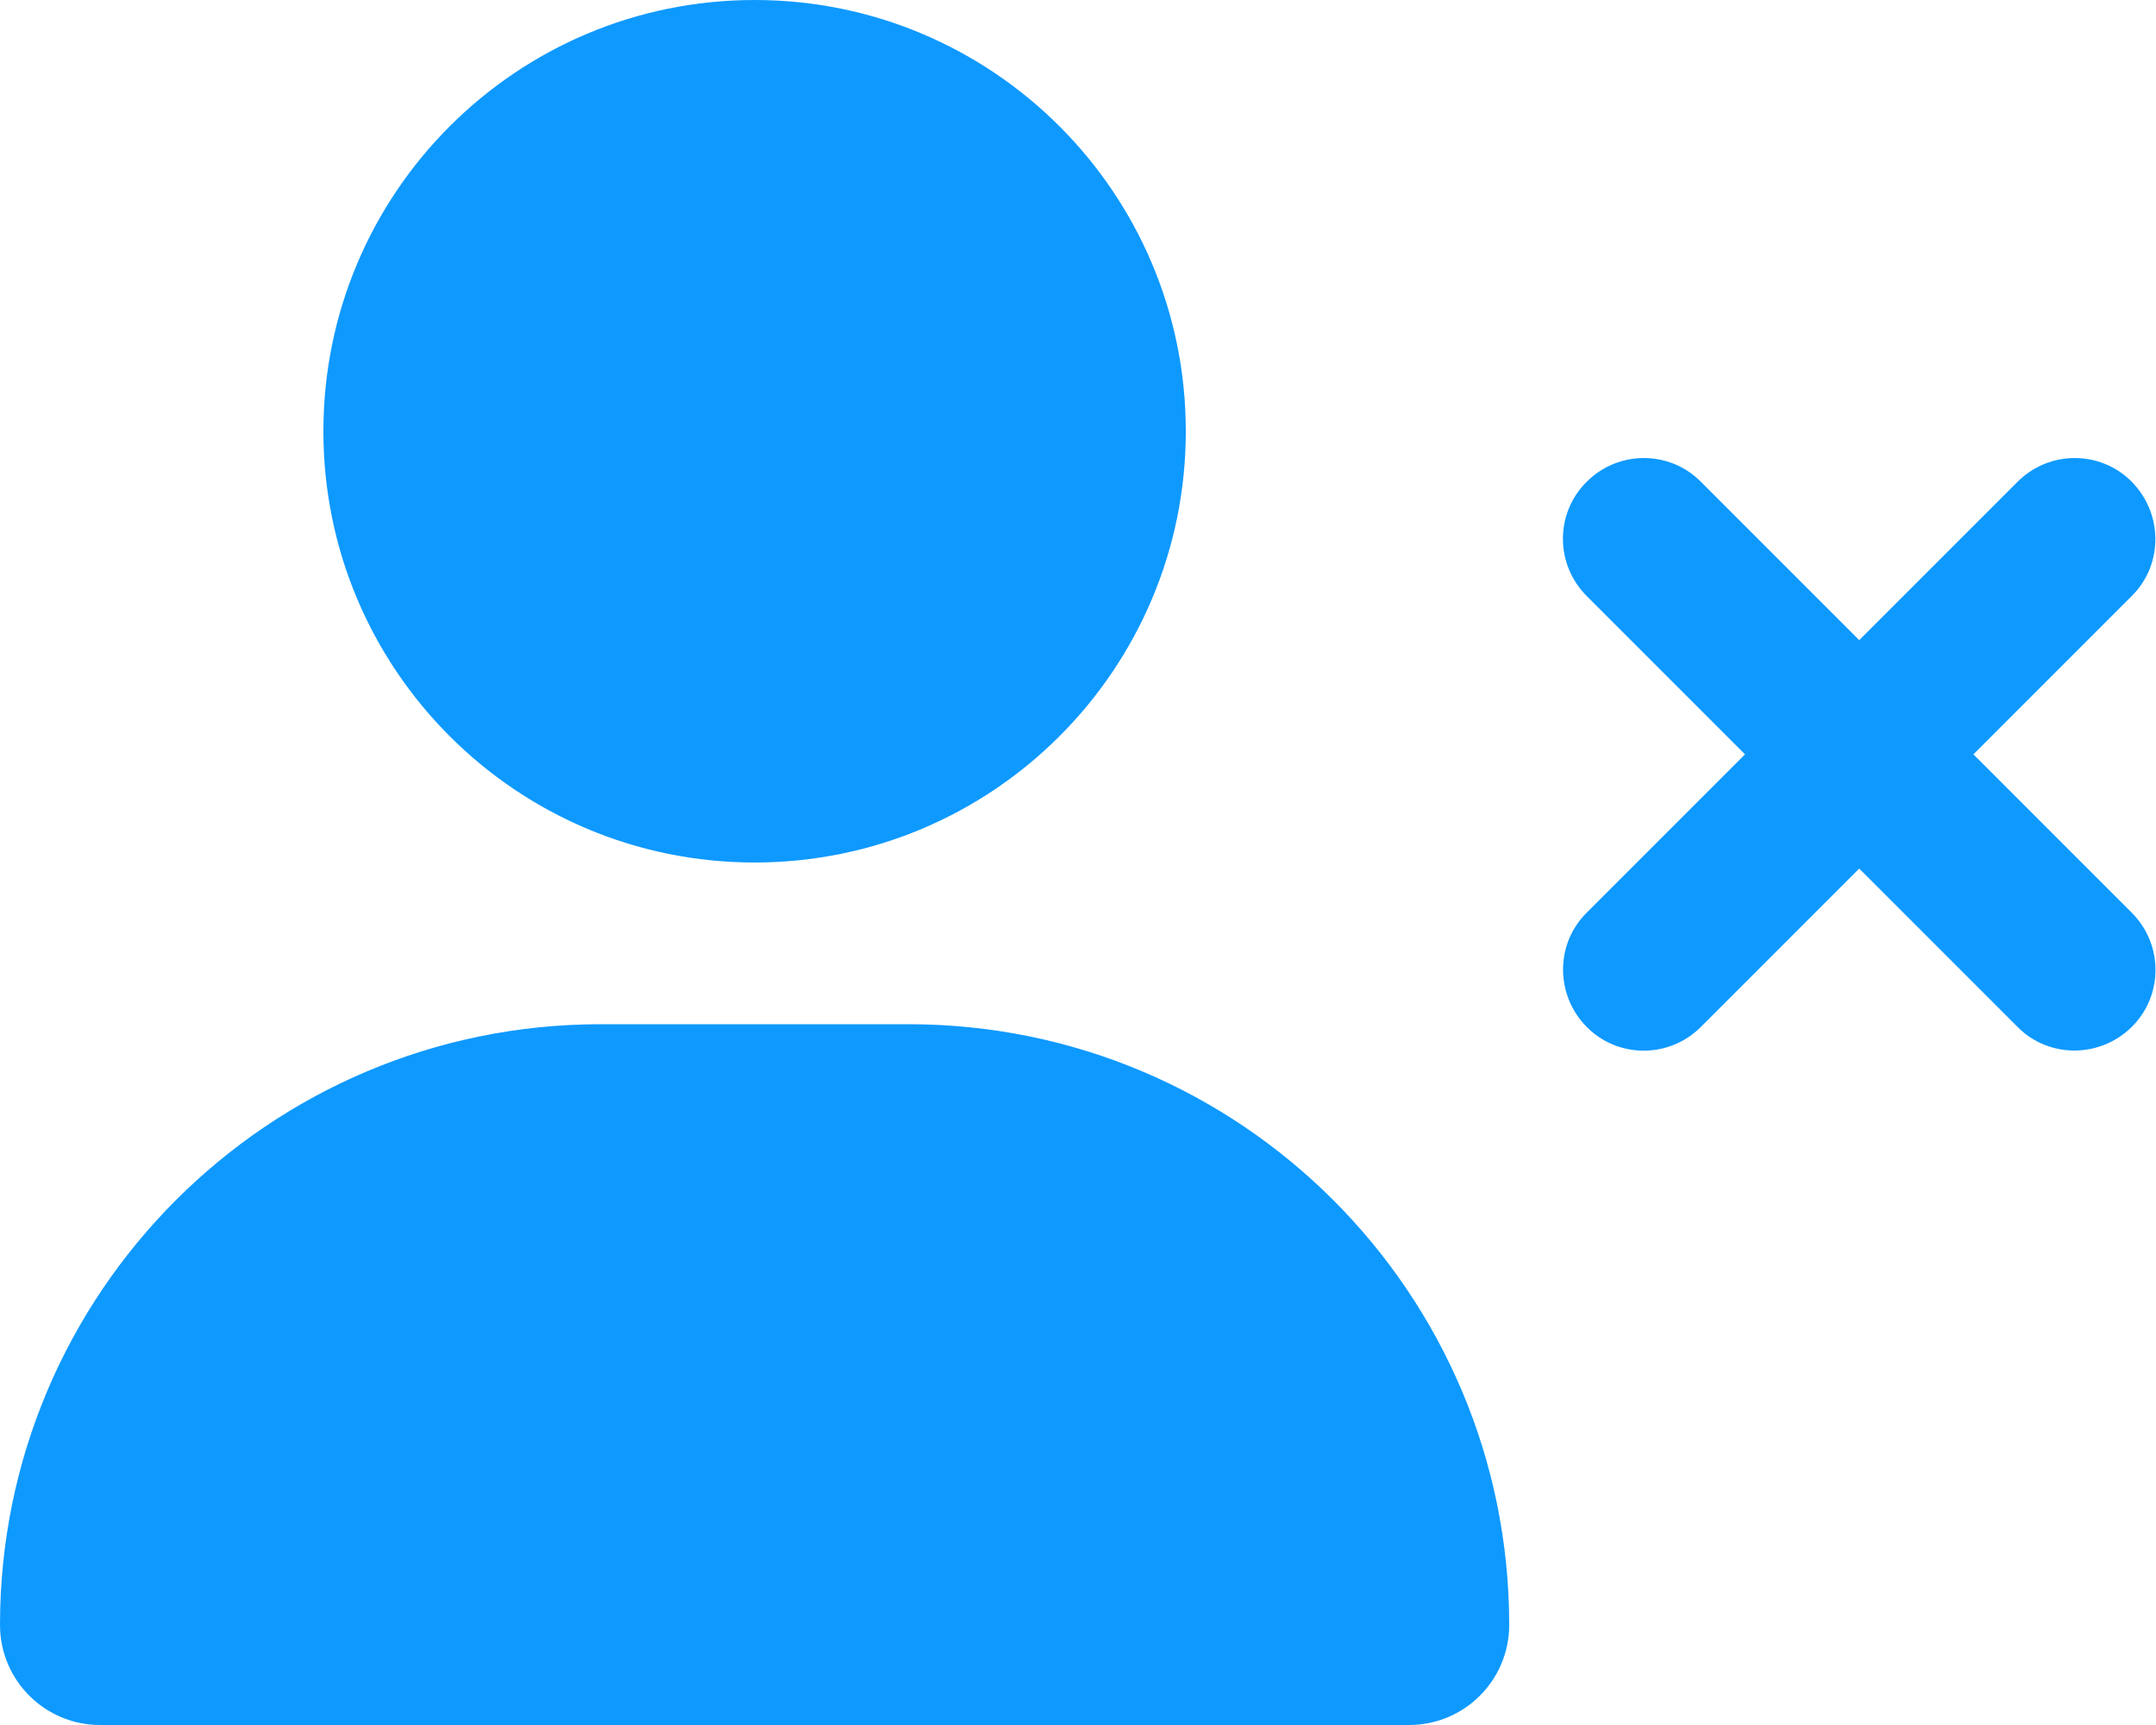
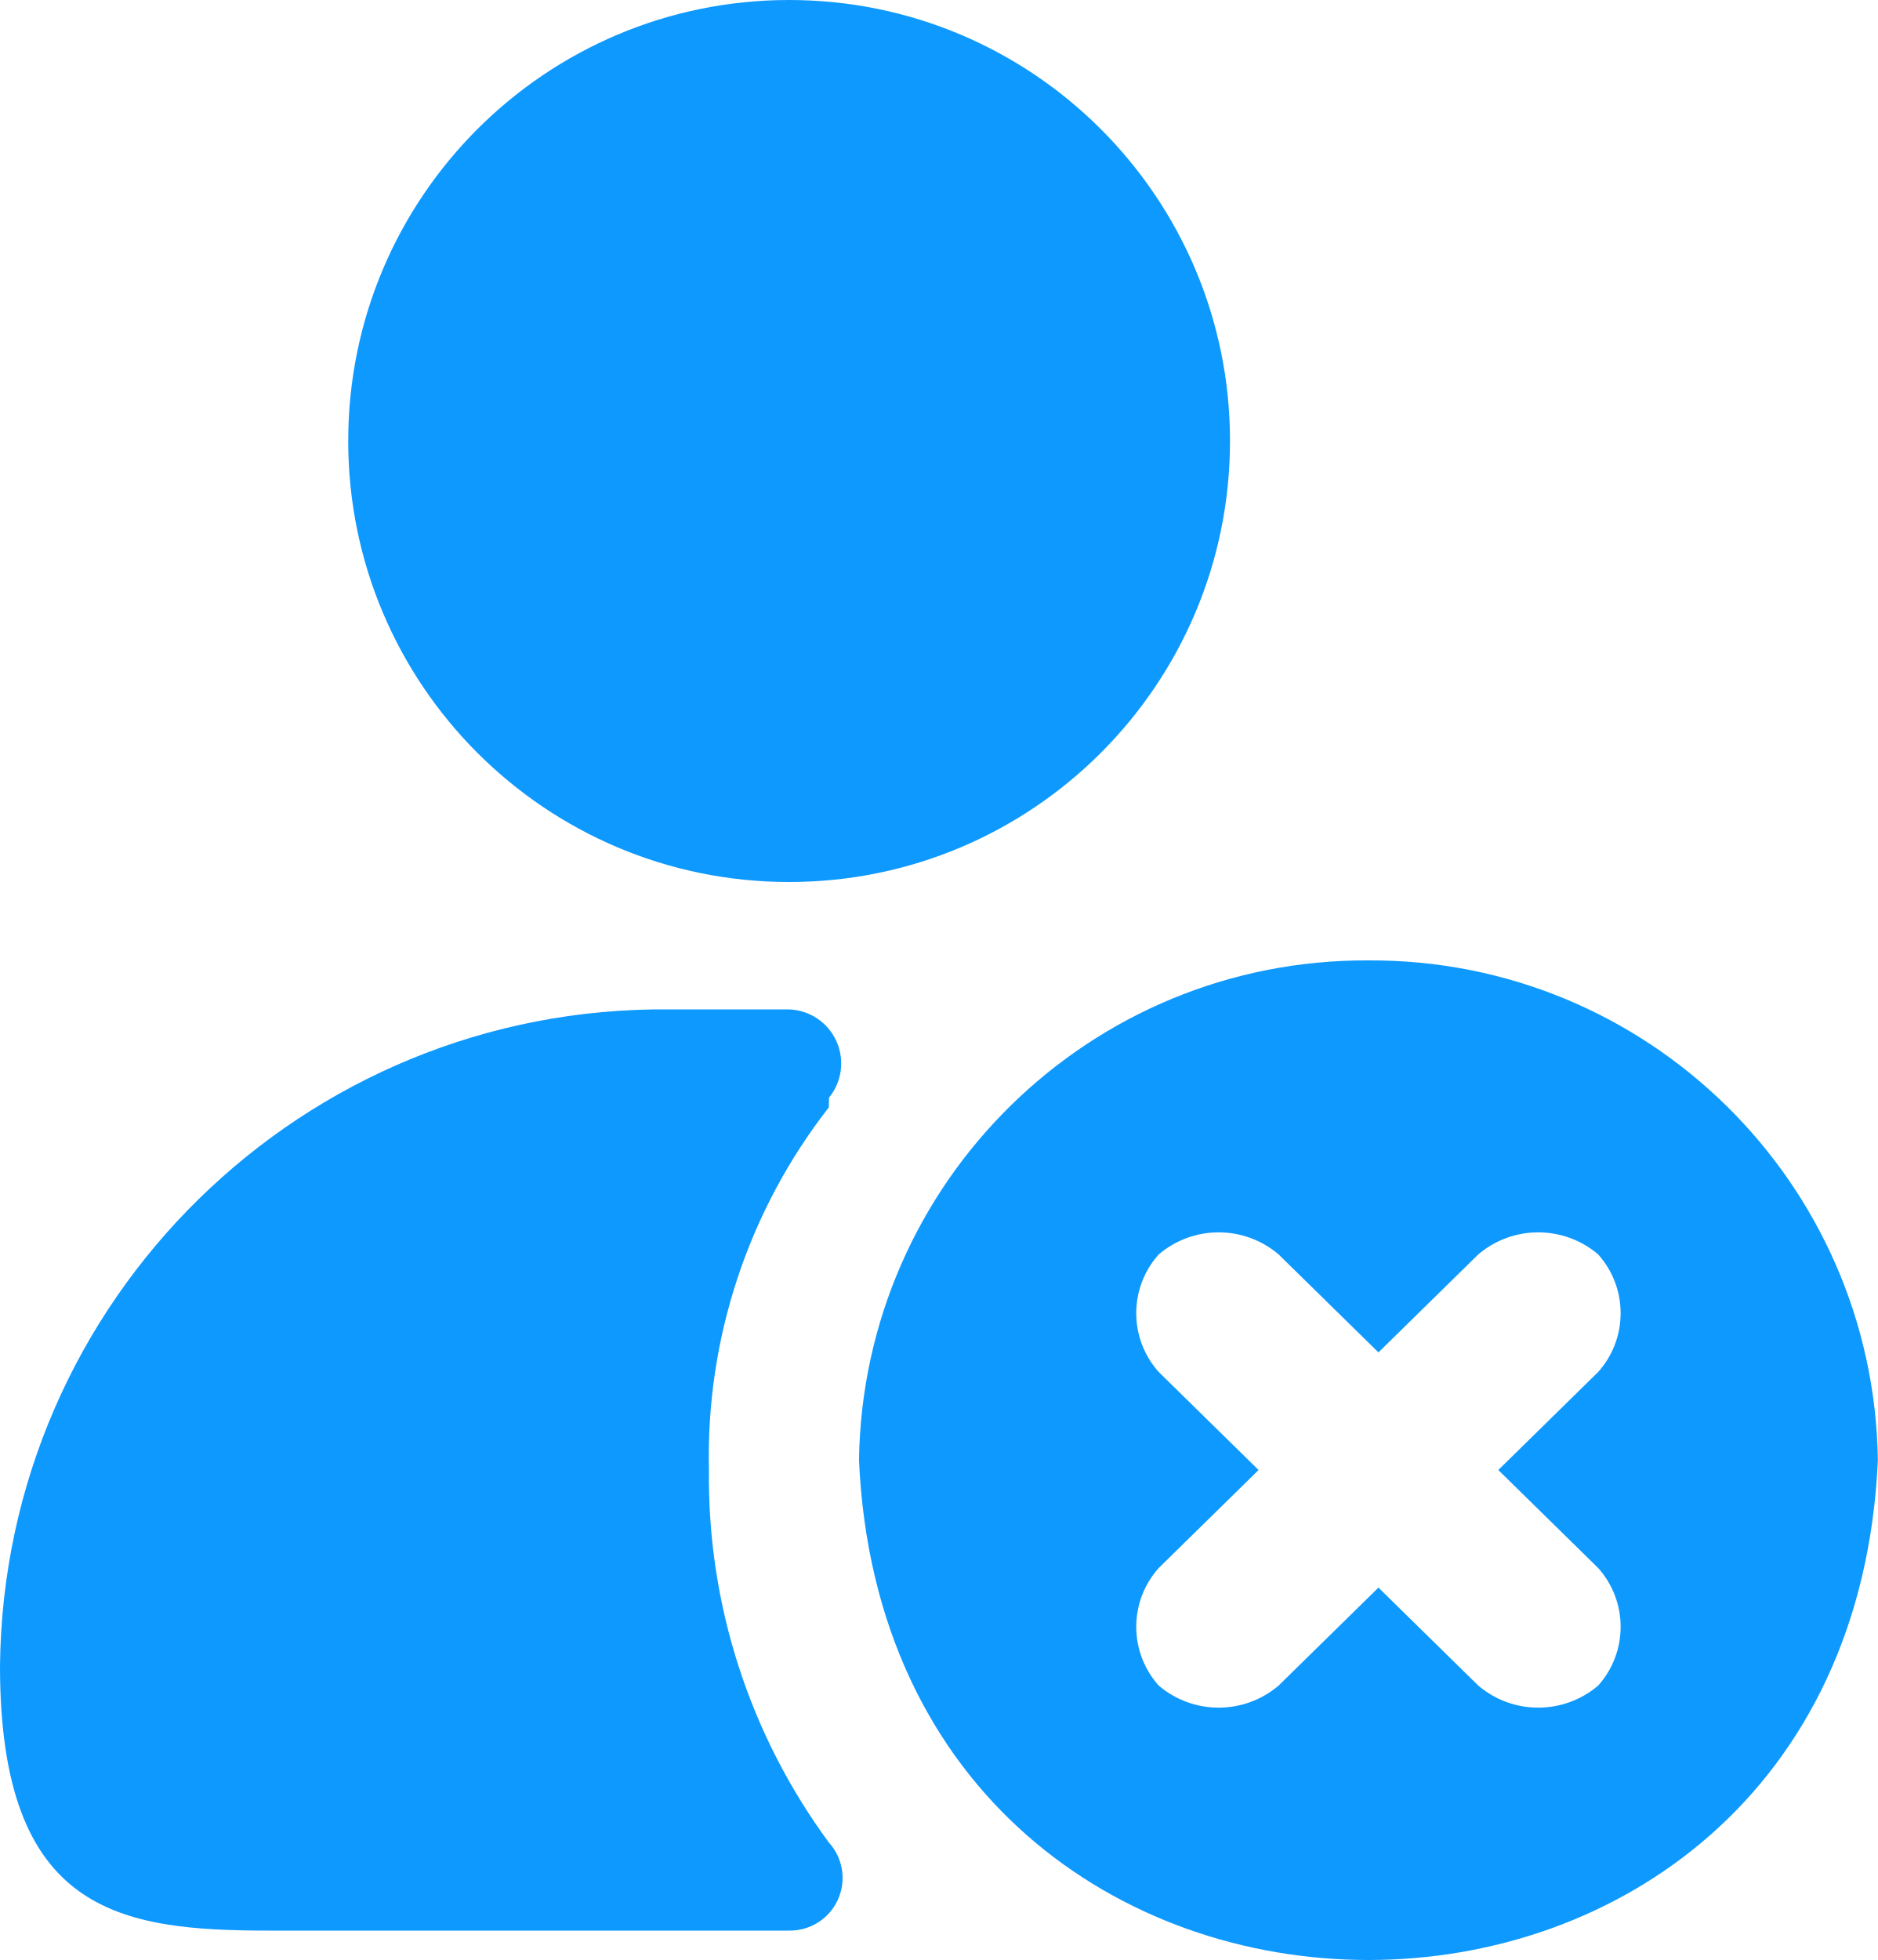
- <svg xmlns="http://www.w3.org/2000/svg" viewBox="0 0 640 512" fill="#0E99FF">
-   <path d="M96 128a128 128 0 1 1 256 0A128 128 0 1 1 96 128zM0 482.3C0 383.8 79.8 304 178.3 304l91.4 0C368.2 304 448 383.8 448 482.3c0 16.4-13.3 29.7-29.7 29.7L29.7 512C13.3 512 0 498.7 0 482.3zM471 143c9.4-9.4 24.6-9.4 33.9 0l47 47 47-47c9.4-9.4 24.6-9.4 33.9 0s9.4 24.6 0 33.9l-47 47 47 47c9.4 9.4 9.4 24.6 0 33.9s-24.6 9.4-33.9 0l-47-47-47 47c-9.4 9.4-24.6 9.4-33.9 0s-9.4-24.6 0-33.9l47-47-47-47c-9.4-9.4-9.4-24.6 0-33.9z" />
+ <svg xmlns="http://www.w3.org/2000/svg" width="23" height="24" viewBox="0 0 23 24">
+   <g id="Leave" transform="translate(-2.6 -2)">
+     <path id="Path_161743" data-name="Path 161743" d="M17.439,11.8A6.207,6.207,0,0,0,11.2,17.92c.367,8.16,12.112,8.16,12.479,0a6.207,6.207,0,0,0-6.239-6.12h0Zm2.814,7.44a1.079,1.079,0,0,1,0,1.44,1.133,1.133,0,0,1-1.468,0l-1.223-1.2-1.223,1.2a1.133,1.133,0,0,1-1.468,0,1.079,1.079,0,0,1,0-1.44l1.223-1.2-1.223-1.2a1.079,1.079,0,0,1,0-1.44,1.133,1.133,0,0,1,1.468,0l1.223,1.2,1.223-1.2a1.133,1.133,0,0,1,1.468,0,1.079,1.079,0,0,1,0,1.44l-1.223,1.2Z" transform="translate(1.921 1.96)" fill="#0e99ff" />
+     <g id="Group_110961" data-name="Group 110961" transform="translate(2.6 2)">
+       <path id="Path_161744" data-name="Path 161744" d="M11.505,2a5.4,5.4,0,1,0,0,10.8,5.4,5.4,0,1,0,0-10.8Z" transform="translate(-1.84 -2)" fill="#0e99ff" />
+       <path id="Path_161745" data-name="Path 161745" d="M12.754,13.38a.662.662,0,0,0-.489-1.08H10.8a8.12,8.12,0,0,0-8.2,8.04c0,3.026,1.468,3.24,3.3,3.24h6.362a.645.645,0,0,0,.489-1.08,7.537,7.537,0,0,1-1.468-4.56,6.949,6.949,0,0,1,1.468-4.44Z" transform="translate(-2.6 0.06)" fill="#0e99ff" />
+     </g>
+   </g>
</svg>
